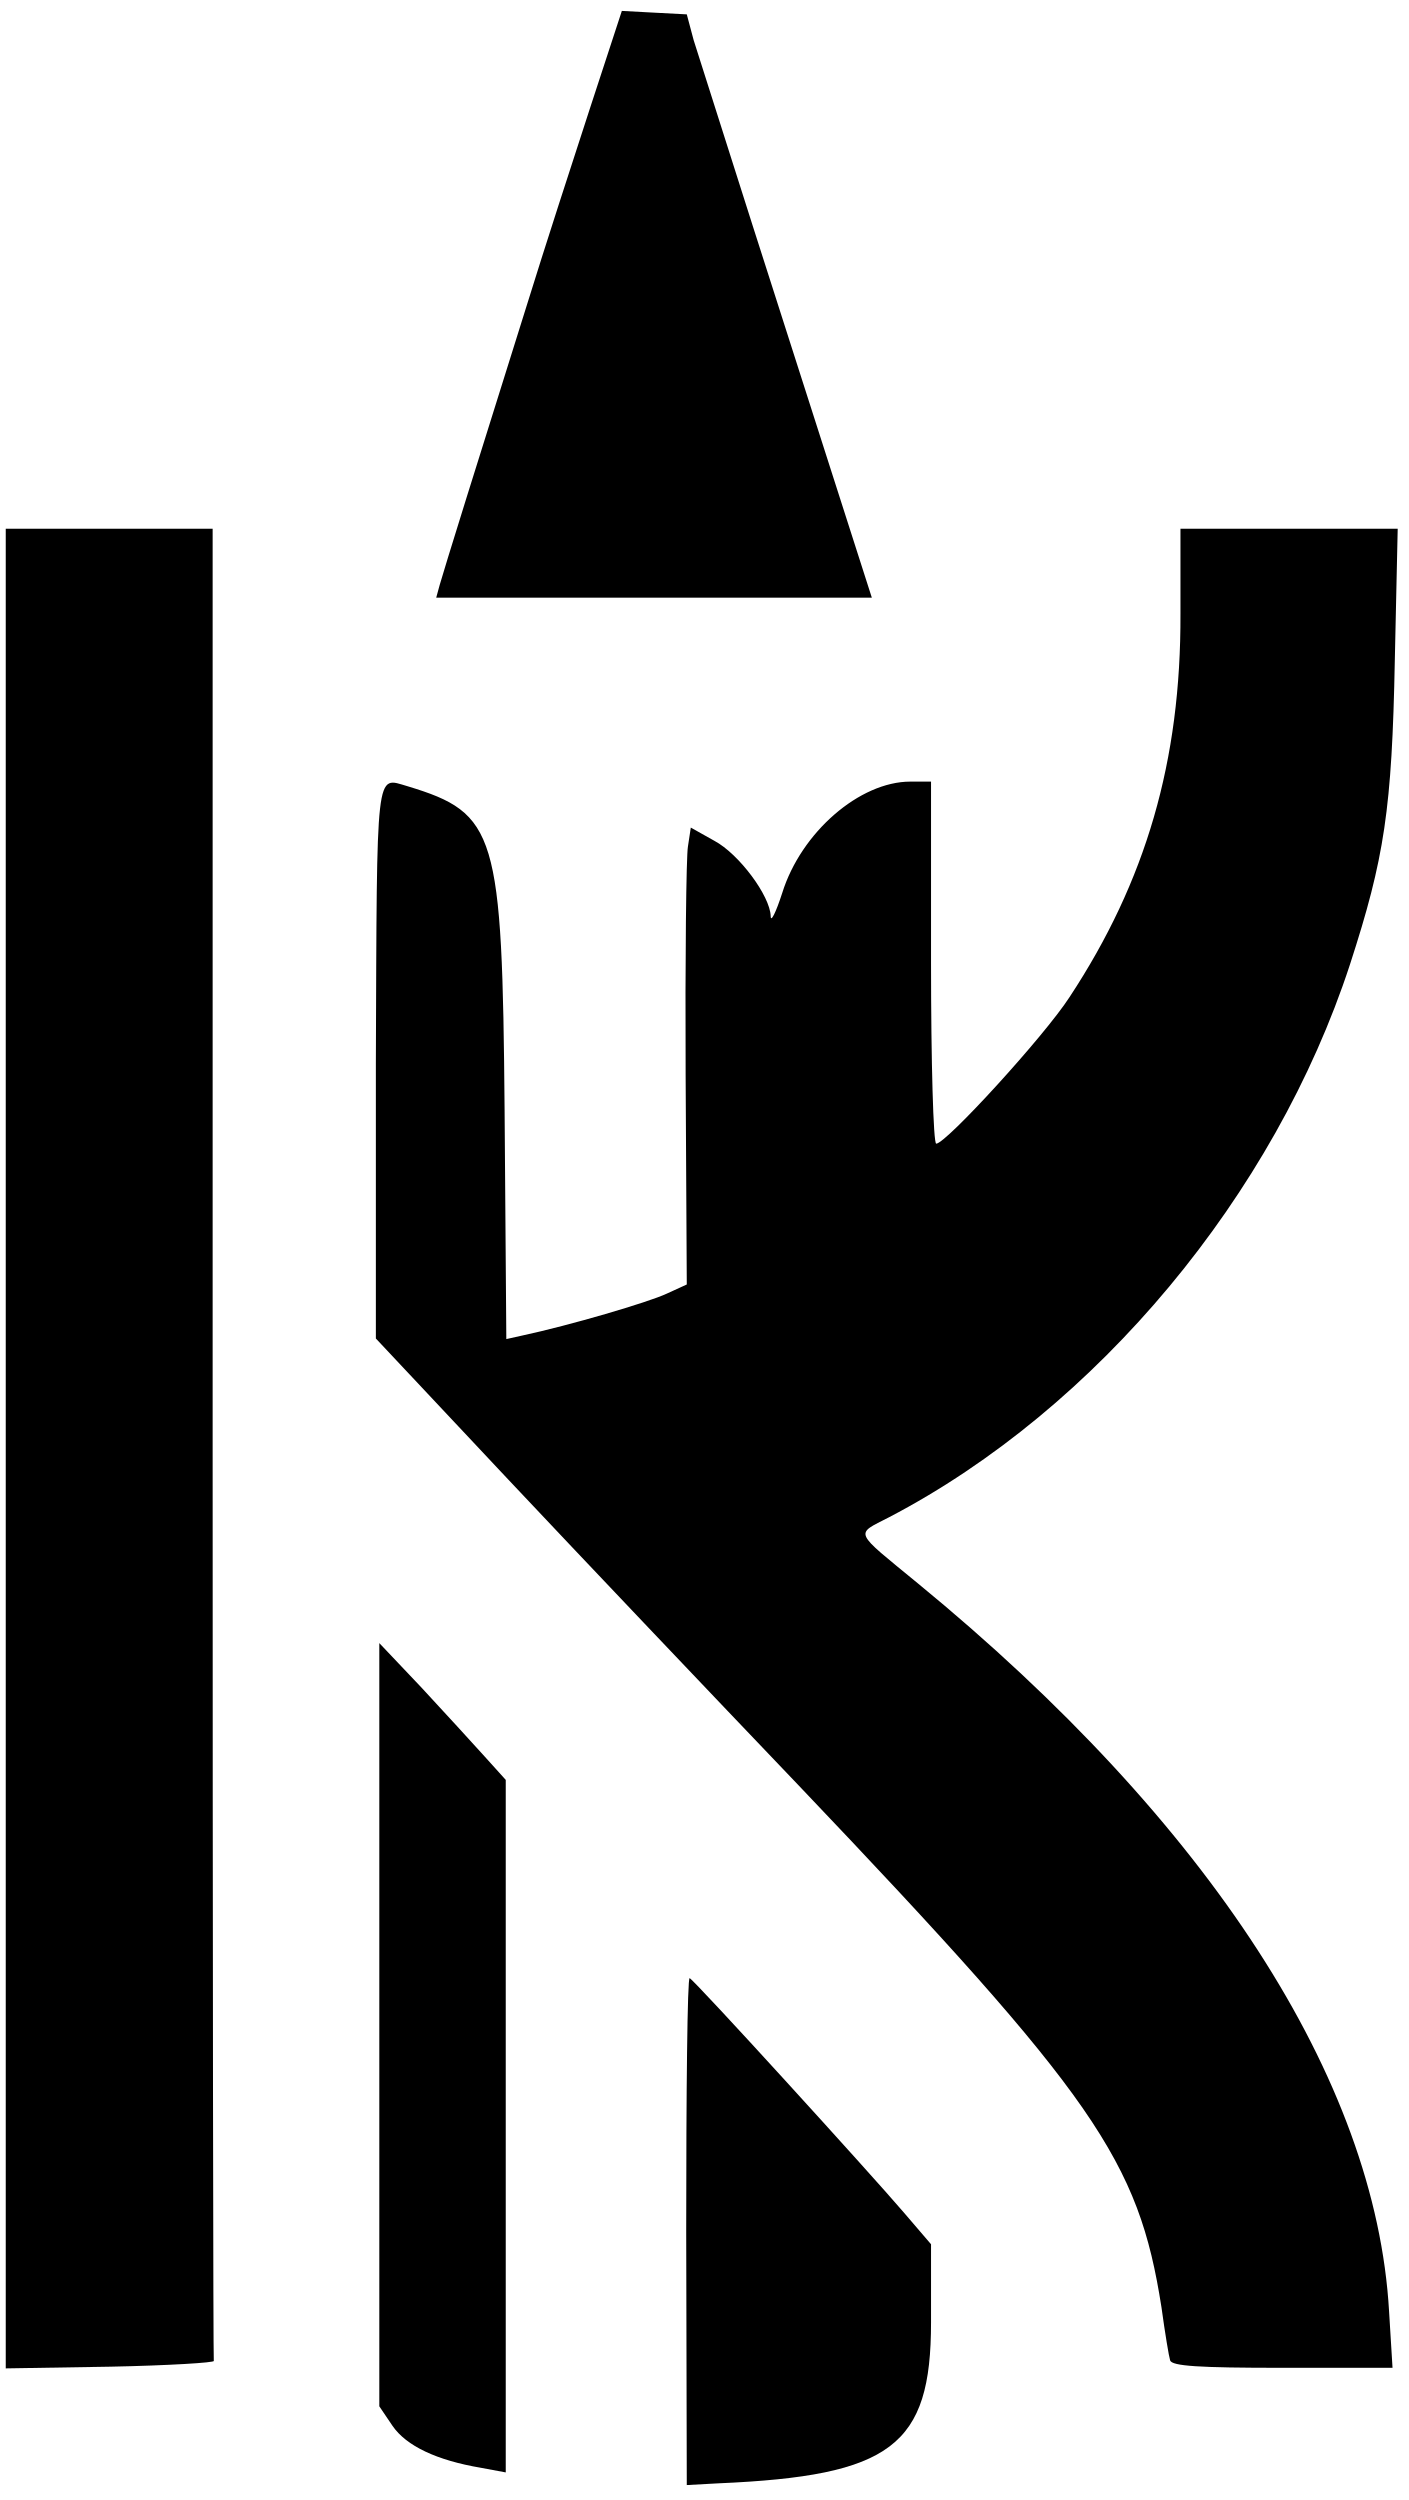
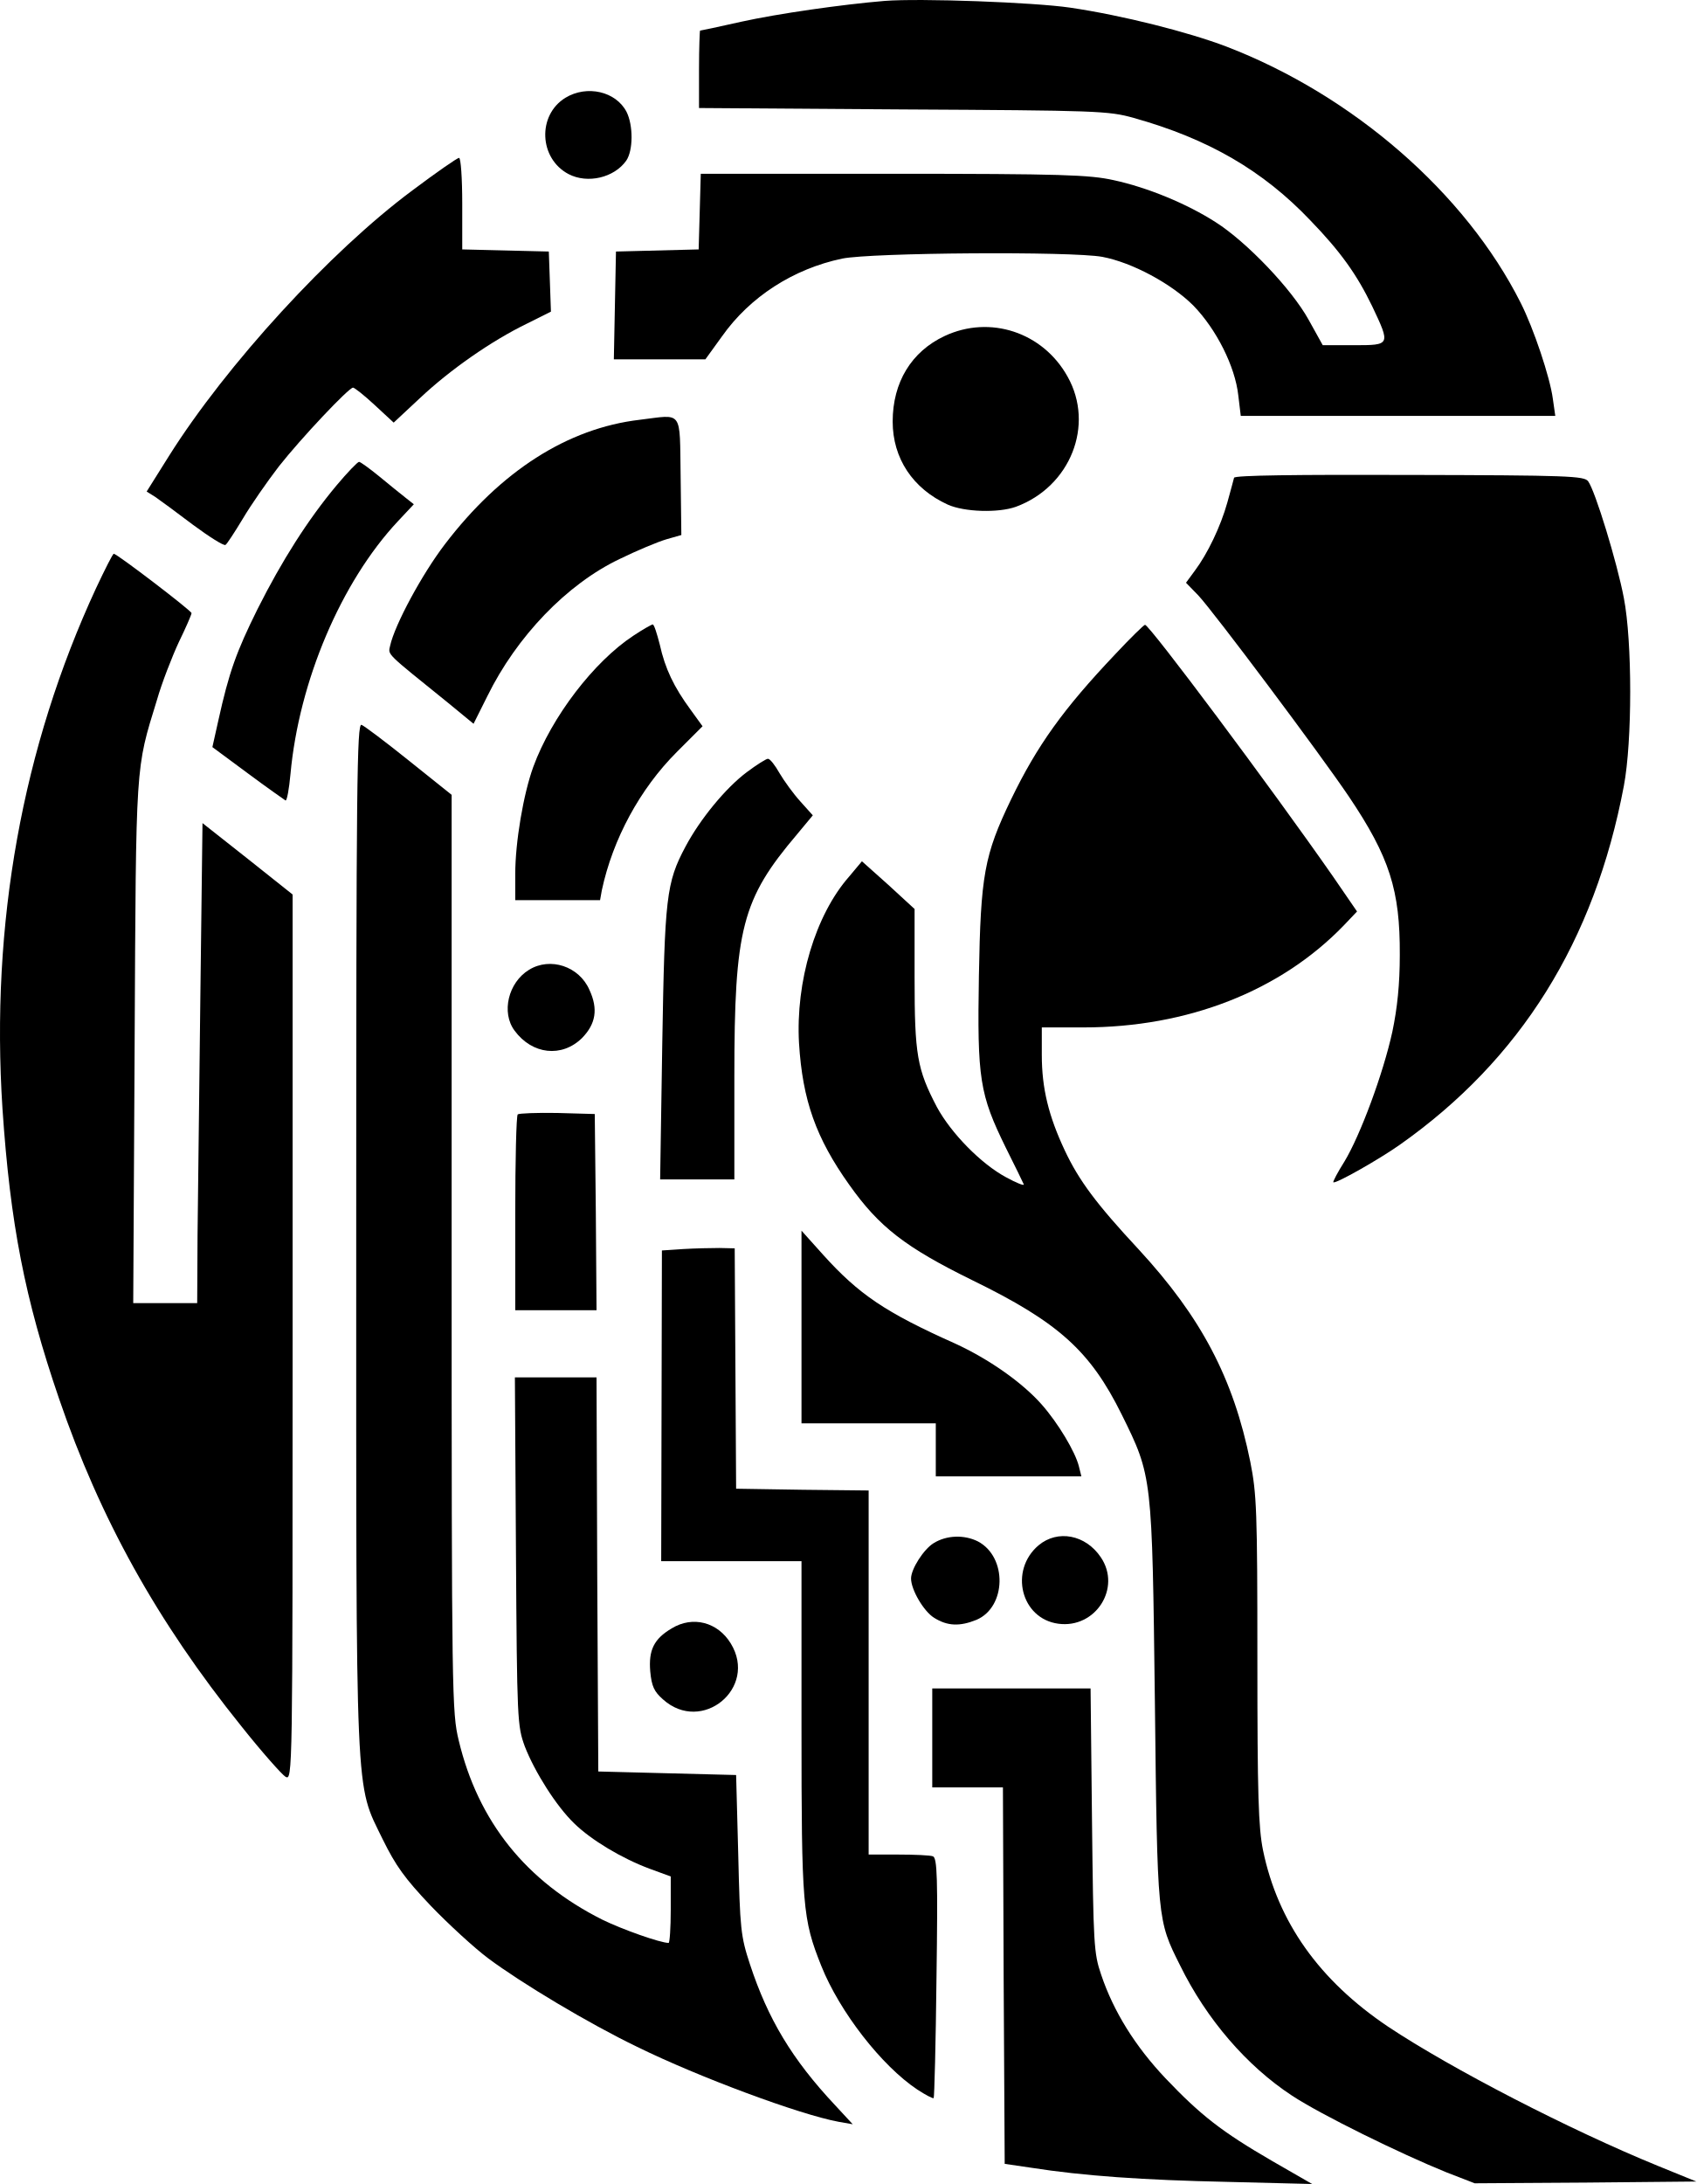
- <svg xmlns="http://www.w3.org/2000/svg" version="1.2" viewBox="0 0 245 435" width="245" height="435">
-   <g id="Logo">
-     <path id="Layer" class="s0" d="m102.7 18.7c-3 9.2-8 24.6-11 34.3-8.4 26.7-14.5 46.3-15.2 48.8l-0.6 2.2h37.9 37.9l-14.8-46.2c-8.2-25.5-15.4-48.4-16.2-50.8l-1.2-4.5-5.7-0.3-5.6-0.3z" />
-     <path id="Layer" class="s0" d="m1 252v160.1l18.3-0.3c10-0.2 18.1-0.7 17.9-1-0.1-0.4-0.2-72.4-0.2-159.8v-159h-18-18z" />
-     <path id="Layer" class="s0" d="m205.4 106.8c0.1 25.6-6 46.5-19.3 66.7-4.4 6.8-21.5 25.5-23.2 25.5-0.5 0-0.9-14.2-0.9-31.5v-31.5h-3.6c-8.8 0-19 8.8-22.3 19.4-1.1 3.4-2 5.2-2 4-0.1-3.5-5.5-10.8-9.8-13.1l-4.1-2.3-0.5 3.3c-0.3 1.7-0.5 19.6-0.4 39.7l0.2 36.5-3.5 1.6c-3.2 1.5-16.8 5.5-25.2 7.3l-2.7 0.6-0.3-39.8c-0.4-48.4-1.4-51.7-16.9-56.4-5.6-1.6-5.3-4-5.5 48.2v47.9l23 24.5c12.7 13.5 35.5 37.5 50.6 53.3 51.6 54.2 59.1 65.2 63.1 90.8 0.6 4.4 1.3 8.6 1.5 9.2 0.3 1 5 1.3 19.5 1.3h19.2l-0.6-9.8c-2.3-40.3-31.3-85.1-82-126.7-11.3-9.3-11-8.4-5-11.5 36.2-18.9 67.1-56.1 80.2-96.2 6-18.5 7.3-27 7.8-53l0.5-22.8h-18.9-18.9z" />
-     <path id="Layer" class="s0" d="m66 352.3v66.4l2.3 3.4c2.4 3.5 7.7 6 15.4 7.3l4.3 0.8v-60.3-60.2l-3.7-4.1c-2-2.2-6.9-7.6-11-12l-7.3-7.7z" />
-     <path id="Layer" class="s0" d="m119.4 388.2l0.1 44.2 5.5-0.3c30.1-1.3 37-6.5 37-28v-13.6l-4.8-5.6c-6-7-36.3-40.3-37.2-40.7-0.4-0.2-0.6 19.7-0.6 44z" />
+ <svg xmlns="http://www.w3.org/2000/svg" version="1.0" preserveAspectRatio="xMidYMid meet" viewBox="265.2 216.34 480 617.86">
+   <g transform="translate(0,1024) scale(0.1,-0.1)" fill="#000000" stroke="none">
+     <path d="M5155 8074 c-120 -10 -302 -36 -406 -59 -62 -14 -114 -25 -116 -25 -1 0 -3 -49 -3 -109 l0 -110 578 -4 c549 -3 581 -4 652 -24 211 -59 366 -149 500 -290 85 -88 131 -152 175 -243 52 -110 52 -110 -52 -110 l-88 0 -40 72 c-48 87 -175 220 -263 276 -81 52 -192 98 -289 119 -68 15 -146 18 -623 18 l-545 0 -3 -107 -3 -107 -117 -3 -117 -3 -3 -152 -3 -153 130 0 129 0 47 65 c79 112 202 191 340 220 83 17 648 21 736 5 85 -16 196 -76 258 -138 65 -67 118 -172 127 -254 l7 -58 445 0 445 0 -7 49 c-8 60 -54 198 -91 271 -156 310 -474 587 -833 725 -108 41 -293 88 -442 110 -102 15 -424 27 -525 19z" />
+     <path d="M4252 7800 c-80 -49 -75 -172 9 -216 54 -28 129 -10 163 38 20 29 20 100 1 138 -30 58 -112 77 -173 40z" />
+     <path d="M3819 7538 c-233 -173 -526 -493 -688 -750 l-64 -102 24 -15 c13 -9 61 -44 107 -79 46 -34 87 -60 92 -57 4 2 26 36 49 74 23 39 69 105 102 148 63 80 198 223 210 223 4 0 32 -22 61 -49 l54 -50 75 70 c84 79 201 161 302 210 l68 34 -3 85 -3 85 -122 3 -123 3 0 129 c0 72 -4 130 -9 130 -5 0 -64 -41 -132 -92z" />
+     <path d="M5325 7126 c-94 -44 -147 -131 -147 -242 0 -104 57 -190 156 -235 47 -21 143 -24 193 -6 154 57 223 231 146 368 -70 126 -220 175 -348 115z" />
+     <path d="M4462 6889 c-204 -24 -393 -145 -551 -352 -65 -85 -142 -228 -155 -287 -6 -27 -14 -18 163 -161 l73 -60 39 78 c83 169 225 317 374 388 49 24 109 49 133 56 l42 12 -2 166 c-3 191 8 175 -116 160z" />
+     <path d="M3604 6703 c-81 -97 -154 -212 -223 -349 -60 -121 -81 -179 -111 -315 l-17 -76 100 -74 c55 -41 104 -75 107 -77 4 -1 10 32 14 75 24 262 143 543 304 715 l45 48 -24 19 c-13 10 -46 37 -74 60 -27 22 -53 41 -57 41 -4 0 -33 -30 -64 -67z" />
+     <path d="M6144 6725 c-1 -5 -10 -37 -19 -70 -19 -68 -56 -145 -92 -193 l-25 -34 35 -36 c43 -46 343 -446 426 -569 115 -171 145 -265 144 -448 0 -83 -7 -150 -21 -217 -26 -119 -91 -294 -136 -368 -19 -30 -33 -57 -31 -58 5 -6 130 65 188 106 342 241 551 576 634 1015 24 127 24 408 0 532 -19 100 -81 303 -101 330 -11 15 -55 17 -505 18 -322 1 -495 -1 -497 -8z" />
+     <path d="M2924 6413 c-209 -451 -299 -950 -265 -1473 22 -325 63 -537 160 -820 116 -339 277 -630 516 -927 58 -73 115 -137 125 -143 20 -11 20 1 20 1243 l0 1253 -127 101 -128 101 -6 -486 c-3 -268 -7 -574 -8 -679 l-1 -193 -91 0 -90 0 4 738 c4 799 2 770 63 968 14 49 43 123 62 164 20 41 36 78 36 82 1 6 -211 168 -220 168 -3 0 -25 -44 -50 -97z" />
+     <path d="M4444 6278 c-111 -73 -231 -229 -283 -371 -28 -77 -51 -213 -51 -303 l0 -74 120 0 120 0 5 28 c31 145 108 287 212 391 l73 73 -34 47 c-47 64 -72 116 -87 184 -8 31 -16 57 -20 57 -3 0 -28 -14 -55 -32z" />
+     <path d="M5808 6226 c-147 -155 -221 -258 -295 -411 -76 -158 -86 -214 -91 -499 -5 -292 2 -335 76 -486 26 -52 49 -99 51 -104 2 -5 -21 4 -50 20 -71 38 -156 125 -196 199 -56 107 -63 148 -63 365 l0 195 -74 68 -75 67 -36 -43 c-96 -109 -152 -298 -142 -472 10 -161 48 -268 142 -400 85 -120 159 -177 348 -270 244 -119 334 -200 423 -380 87 -176 86 -173 94 -815 7 -619 7 -615 71 -743 75 -153 189 -285 317 -369 82 -54 306 -164 437 -217 l80 -31 314 2 313 3 -108 44 c-250 102 -585 275 -764 394 -195 131 -312 296 -354 499 -13 64 -16 156 -16 539 0 423 -2 469 -20 560 -48 237 -139 409 -315 600 -121 130 -170 196 -210 281 -46 98 -65 176 -65 270 l0 78 118 0 c295 0 557 103 736 288 l38 40 -68 99 c-177 254 -521 714 -532 712 -4 -1 -42 -38 -84 -83z" />
+     <path d="M3660 4587 c0 -1635 -4 -1551 75 -1714 37 -75 62 -110 136 -188 50 -52 123 -119 163 -149 94 -70 284 -184 421 -250 175 -86 461 -192 570 -212 l40 -7 -50 54 c-122 130 -190 244 -241 399 -26 79 -28 100 -33 310 l-6 225 -195 5 -195 5 -3 558 -2 557 -116 0 -115 0 3 -492 c3 -481 4 -494 25 -552 28 -72 89 -169 140 -218 48 -47 135 -99 213 -128 l60 -22 0 -94 c0 -52 -3 -94 -6 -94 -23 0 -131 38 -188 66 -215 108 -351 277 -406 507 -19 79 -20 123 -20 1378 l0 1297 -120 96 c-66 53 -127 99 -135 102 -13 5 -15 -165 -15 -1439z" />
+     <path d="M4765 5892 c-60 -45 -132 -133 -173 -210 -55 -103 -59 -143 -66 -559 l-6 -383 105 0 105 0 0 290 c0 420 21 502 178 687 l44 53 -35 39 c-20 22 -46 58 -59 80 -13 23 -27 41 -33 41 -5 0 -32 -17 -60 -38z" />
+     <path d="M4149 5333 c-59 -36 -79 -121 -41 -172 50 -68 134 -77 191 -21 39 40 46 82 21 136 -29 67 -111 94 -171 57z" />
+     <path d="M4117 4924 c-4 -4 -7 -130 -7 -281 l0 -273 115 0 115 0 -2 278 -3 277 -106 3 c-58 1 -108 -1 -112 -4z" />
+     <path d="M4920 4322 l0 -272 190 0 190 0 0 -75 0 -75 206 0 206 0 -7 28 c-10 41 -59 123 -106 176 -55 62 -149 128 -245 172 -197 88 -272 139 -373 251 l-61 68 0 -273z" />
+     <path d="M4585 4543 l-60 -4 -1 -439 -1 -440 198 0 199 0 0 -469 c0 -509 3 -543 56 -676 52 -130 171 -283 272 -350 23 -15 44 -26 46 -24 2 2 6 156 8 341 4 283 2 338 -10 343 -7 3 -52 5 -98 5 l-84 0 0 515 0 515 -187 2 -188 3 -2 340 -2 340 -43 1 c-24 0 -70 -1 -103 -3z" />
+     <path d="M5294 3711 c-28 -17 -64 -73 -64 -100 0 -32 36 -93 65 -111 38 -24 73 -25 120 -6 85 36 88 178 4 222 -38 19 -88 18 -125 -5z" />
+     <path d="M5591 3705 c-84 -71 -50 -208 56 -222 105 -14 179 101 120 188 -43 64 -122 79 -176 34z" />
+     <path d="M4553 3470 c-51 -30 -66 -62 -61 -122 4 -42 11 -57 36 -79 110 -99 269 32 192 158 -37 61 -108 79 -167 43z" />
+     <path d="M5290 3160 l0 -140 100 0 100 0 2 -532 3 -533 75 -11 c146 -23 318 -35 555 -40 l240 -6 -113 65 c-143 83 -202 129 -302 234 -86 91 -147 189 -182 293 -21 61 -22 86 -26 438 l-4 372 -224 0 -224 0 0 -140z" />
  </g>
</svg>
